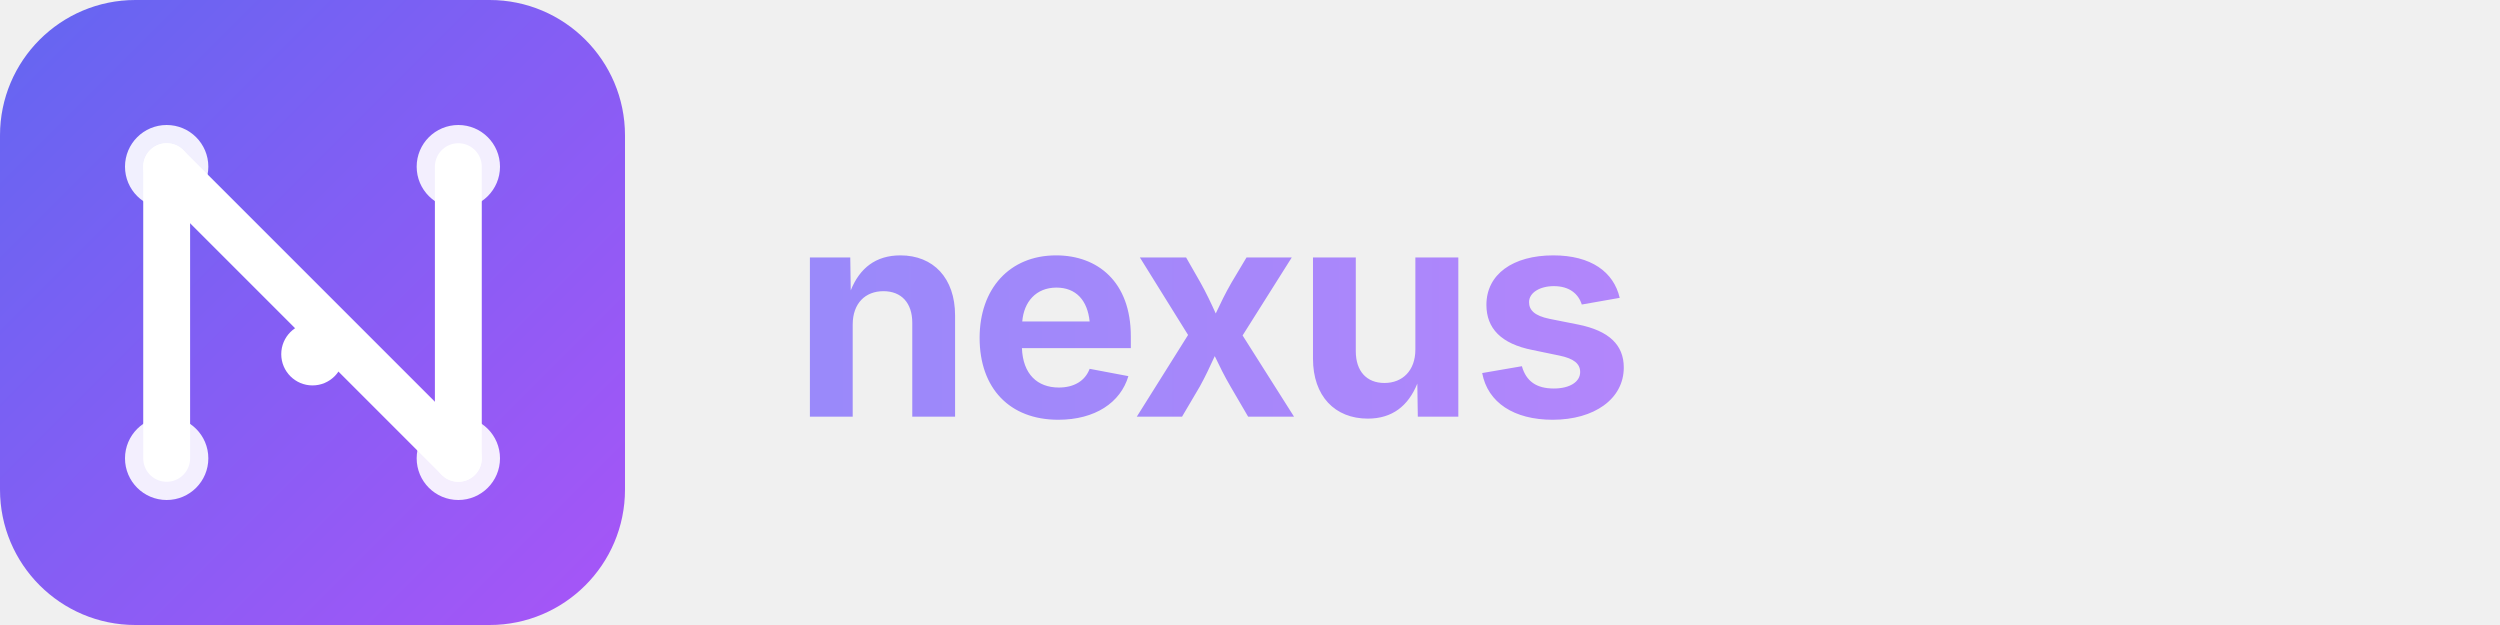
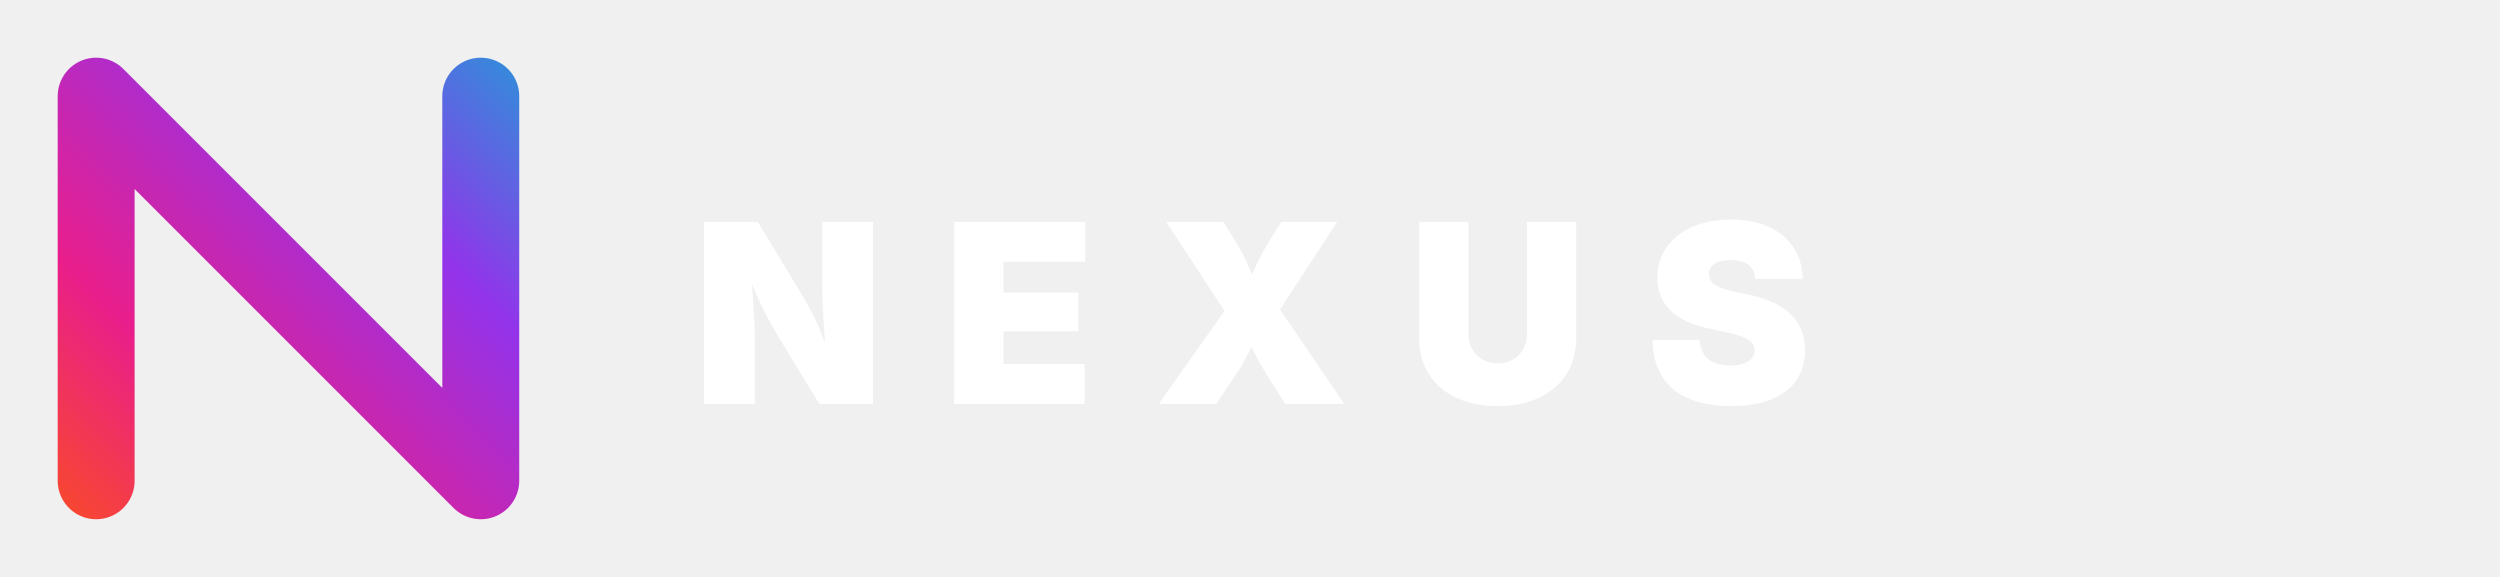
- <svg xmlns="http://www.w3.org/2000/svg" viewBox="0 0 240 60" fill="none">
+ <svg xmlns="http://www.w3.org/2000/svg" viewBox="0 0 260 60" fill="none">
  <defs>
-     <linearGradient id="iconGrad" x1="0" y1="0" x2="60" y2="60" gradientUnits="userSpaceOnUse">
-       <stop offset="0%" stop-color="#6366f1" />
-       <stop offset="100%" stop-color="#a855f7" />
-     </linearGradient>
-     <linearGradient id="textGrad" x1="0" y1="0" x2="200" y2="0" gradientUnits="userSpaceOnUse">
-       <stop offset="0%" stop-color="#818cf8" />
-       <stop offset="100%" stop-color="#c084fc" />
+     <linearGradient id="dg" x1="0" y1="60" x2="60" y2="0" gradientUnits="userSpaceOnUse">
+       <stop offset="0%" stop-color="#FF5C00" />
+       <stop offset="33%" stop-color="#E91E8C" />
+       <stop offset="66%" stop-color="#9333EA" />
+       <stop offset="100%" stop-color="#06B6D4" />
    </linearGradient>
  </defs>
-   <rect width="60" height="60" rx="13" fill="url(#iconGrad)" />
-   <circle cx="16" cy="16" r="4" fill="white" fill-opacity="0.9" />
-   <circle cx="44" cy="16" r="4" fill="white" fill-opacity="0.9" />
-   <circle cx="16" cy="44" r="4" fill="white" fill-opacity="0.9" />
-   <circle cx="44" cy="44" r="4" fill="white" fill-opacity="0.9" />
-   <circle cx="30" cy="34" r="3" fill="white" />
-   <line x1="16" y1="16" x2="16" y2="44" stroke="white" stroke-width="4.5" stroke-linecap="round" />
-   <line x1="16" y1="16" x2="44" y2="44" stroke="white" stroke-width="4.5" stroke-linecap="round" />
-   <line x1="44" y1="16" x2="44" y2="44" stroke="white" stroke-width="4.5" stroke-linecap="round" />
-   <text x="76" y="40" font-family="system-ui, -apple-system, sans-serif" font-size="28" font-weight="700" letter-spacing="-0.5" fill="url(#textGrad)">nexus</text>
+   <path d="M 10 50 L 10 10 L 50 50 L 50 10" stroke="url(#dg)" stroke-width="8" stroke-linecap="round" stroke-linejoin="round" />
+   <text x="72" y="42" font-family="system-ui, -apple-system, BlinkMacSystemFont, sans-serif" font-size="26" font-weight="900" letter-spacing="6" fill="white">NEXUS</text>
</svg>
